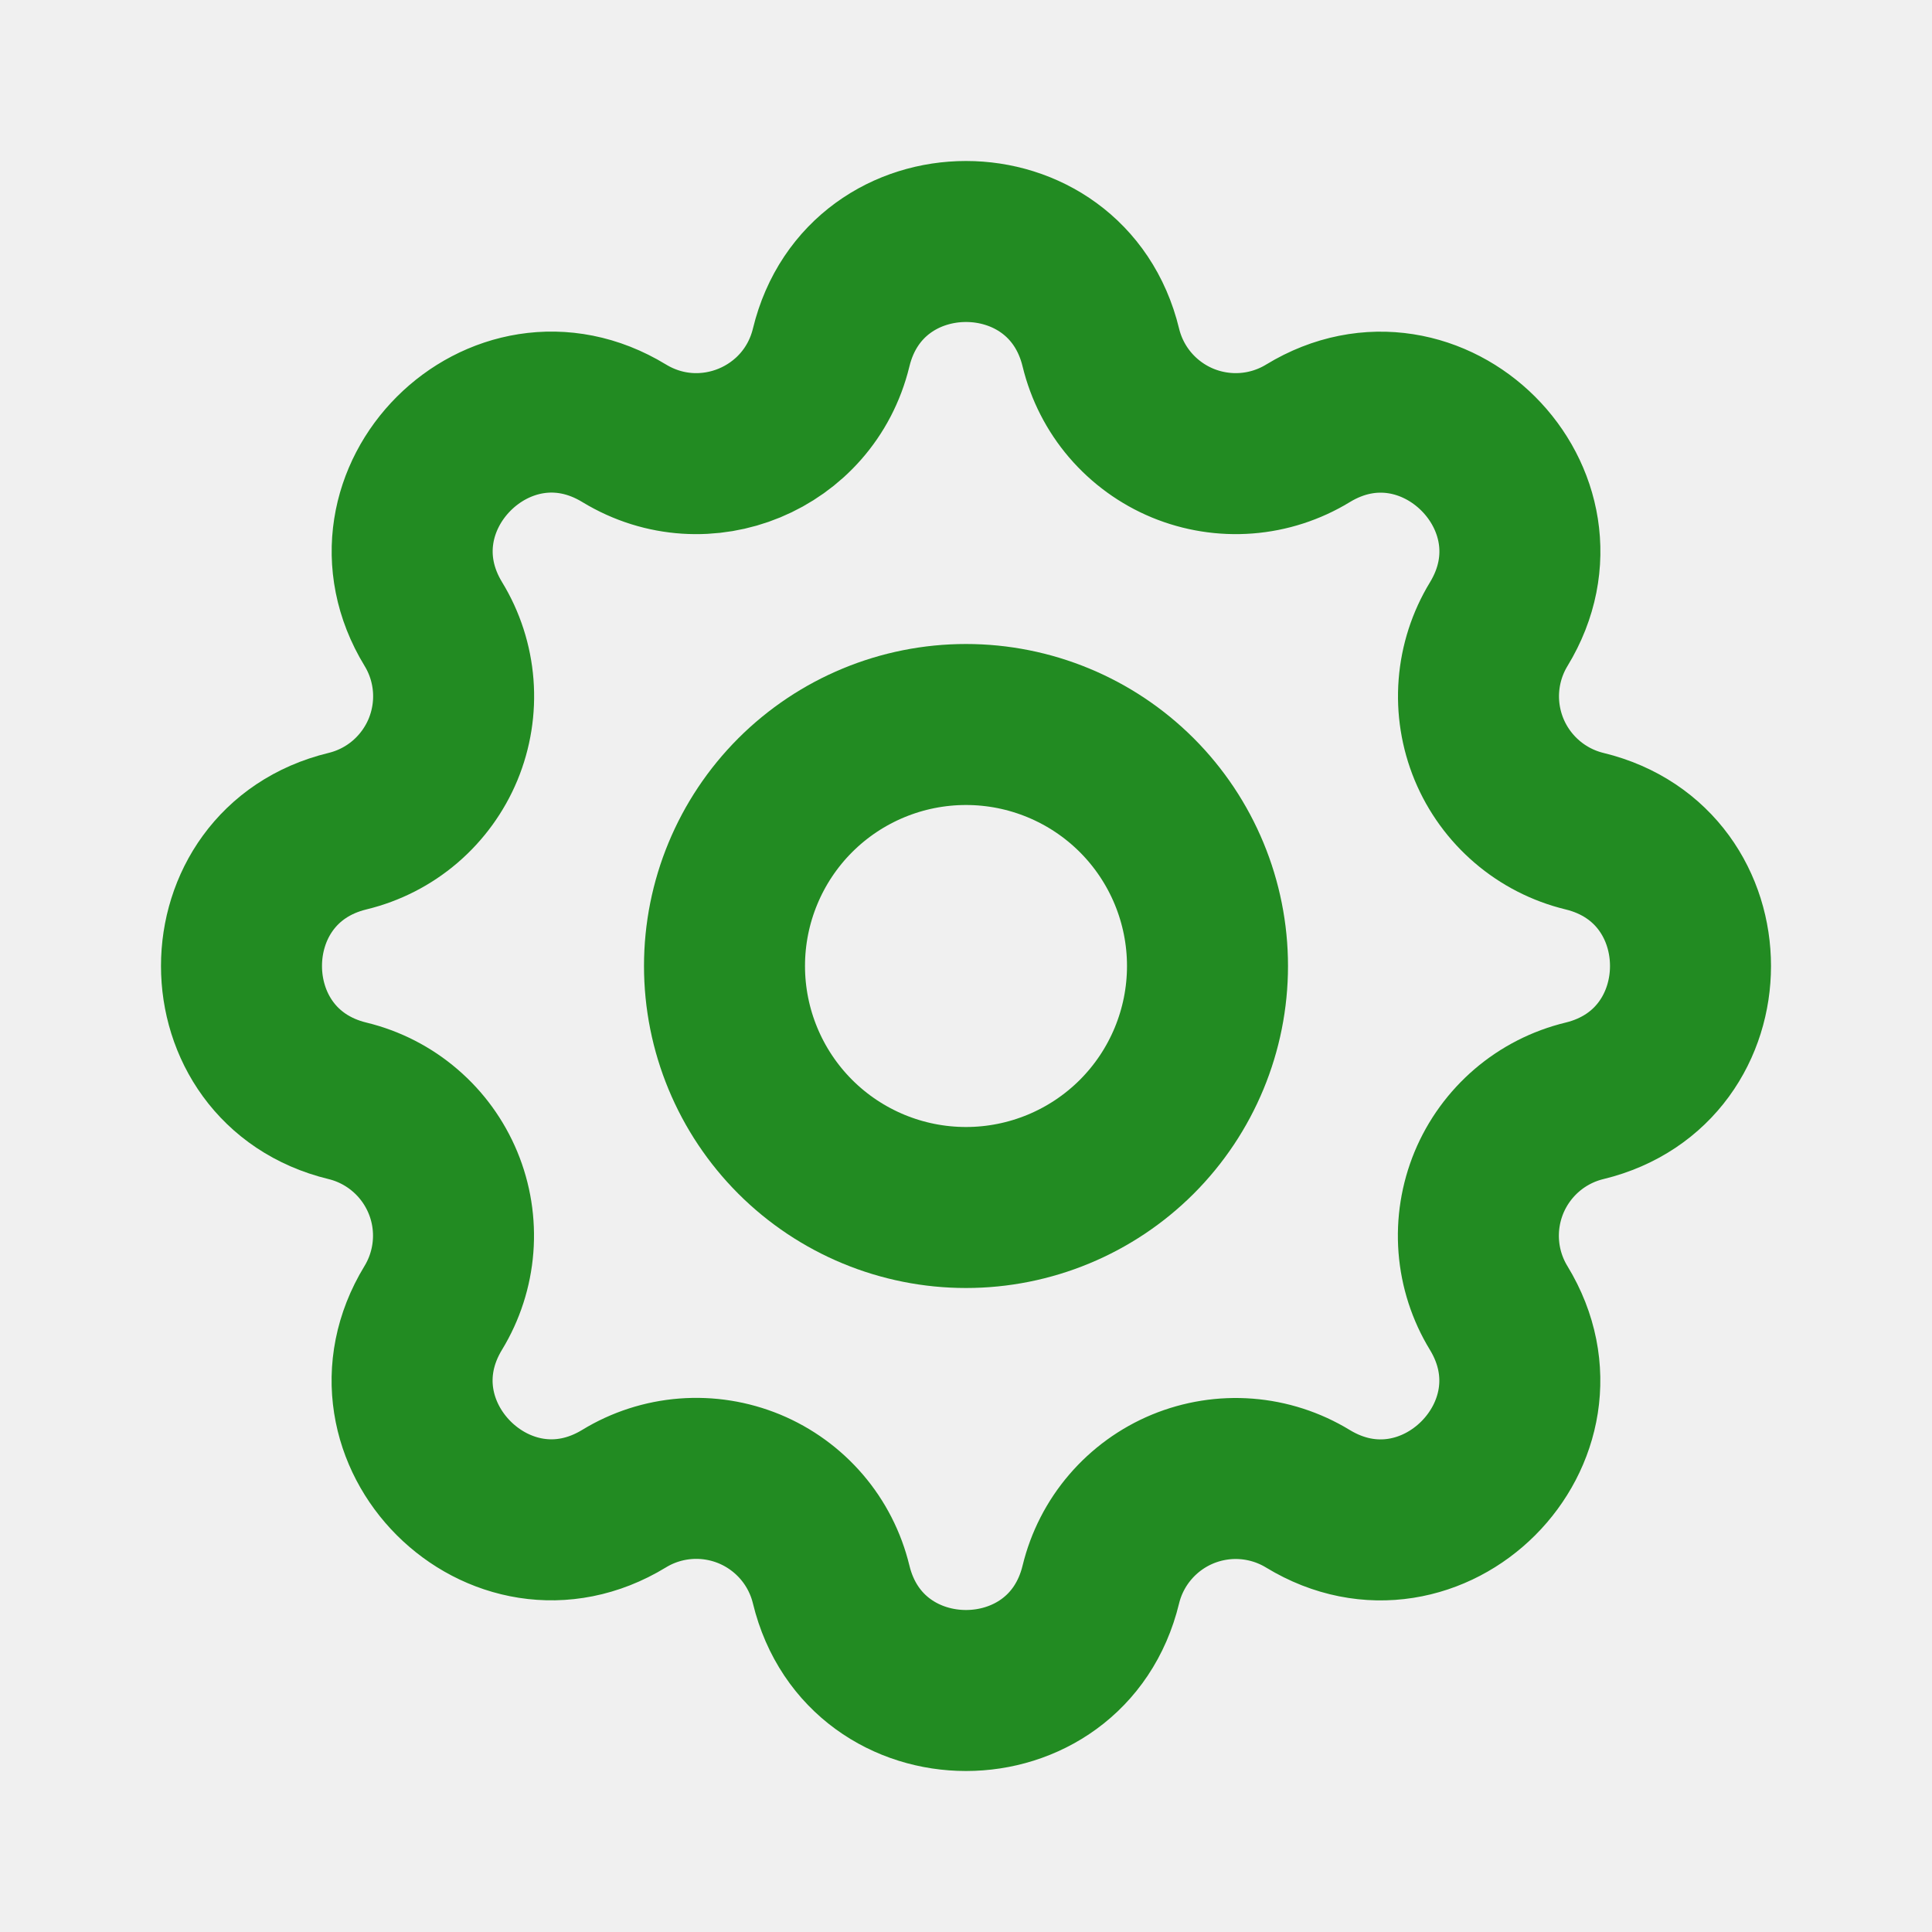
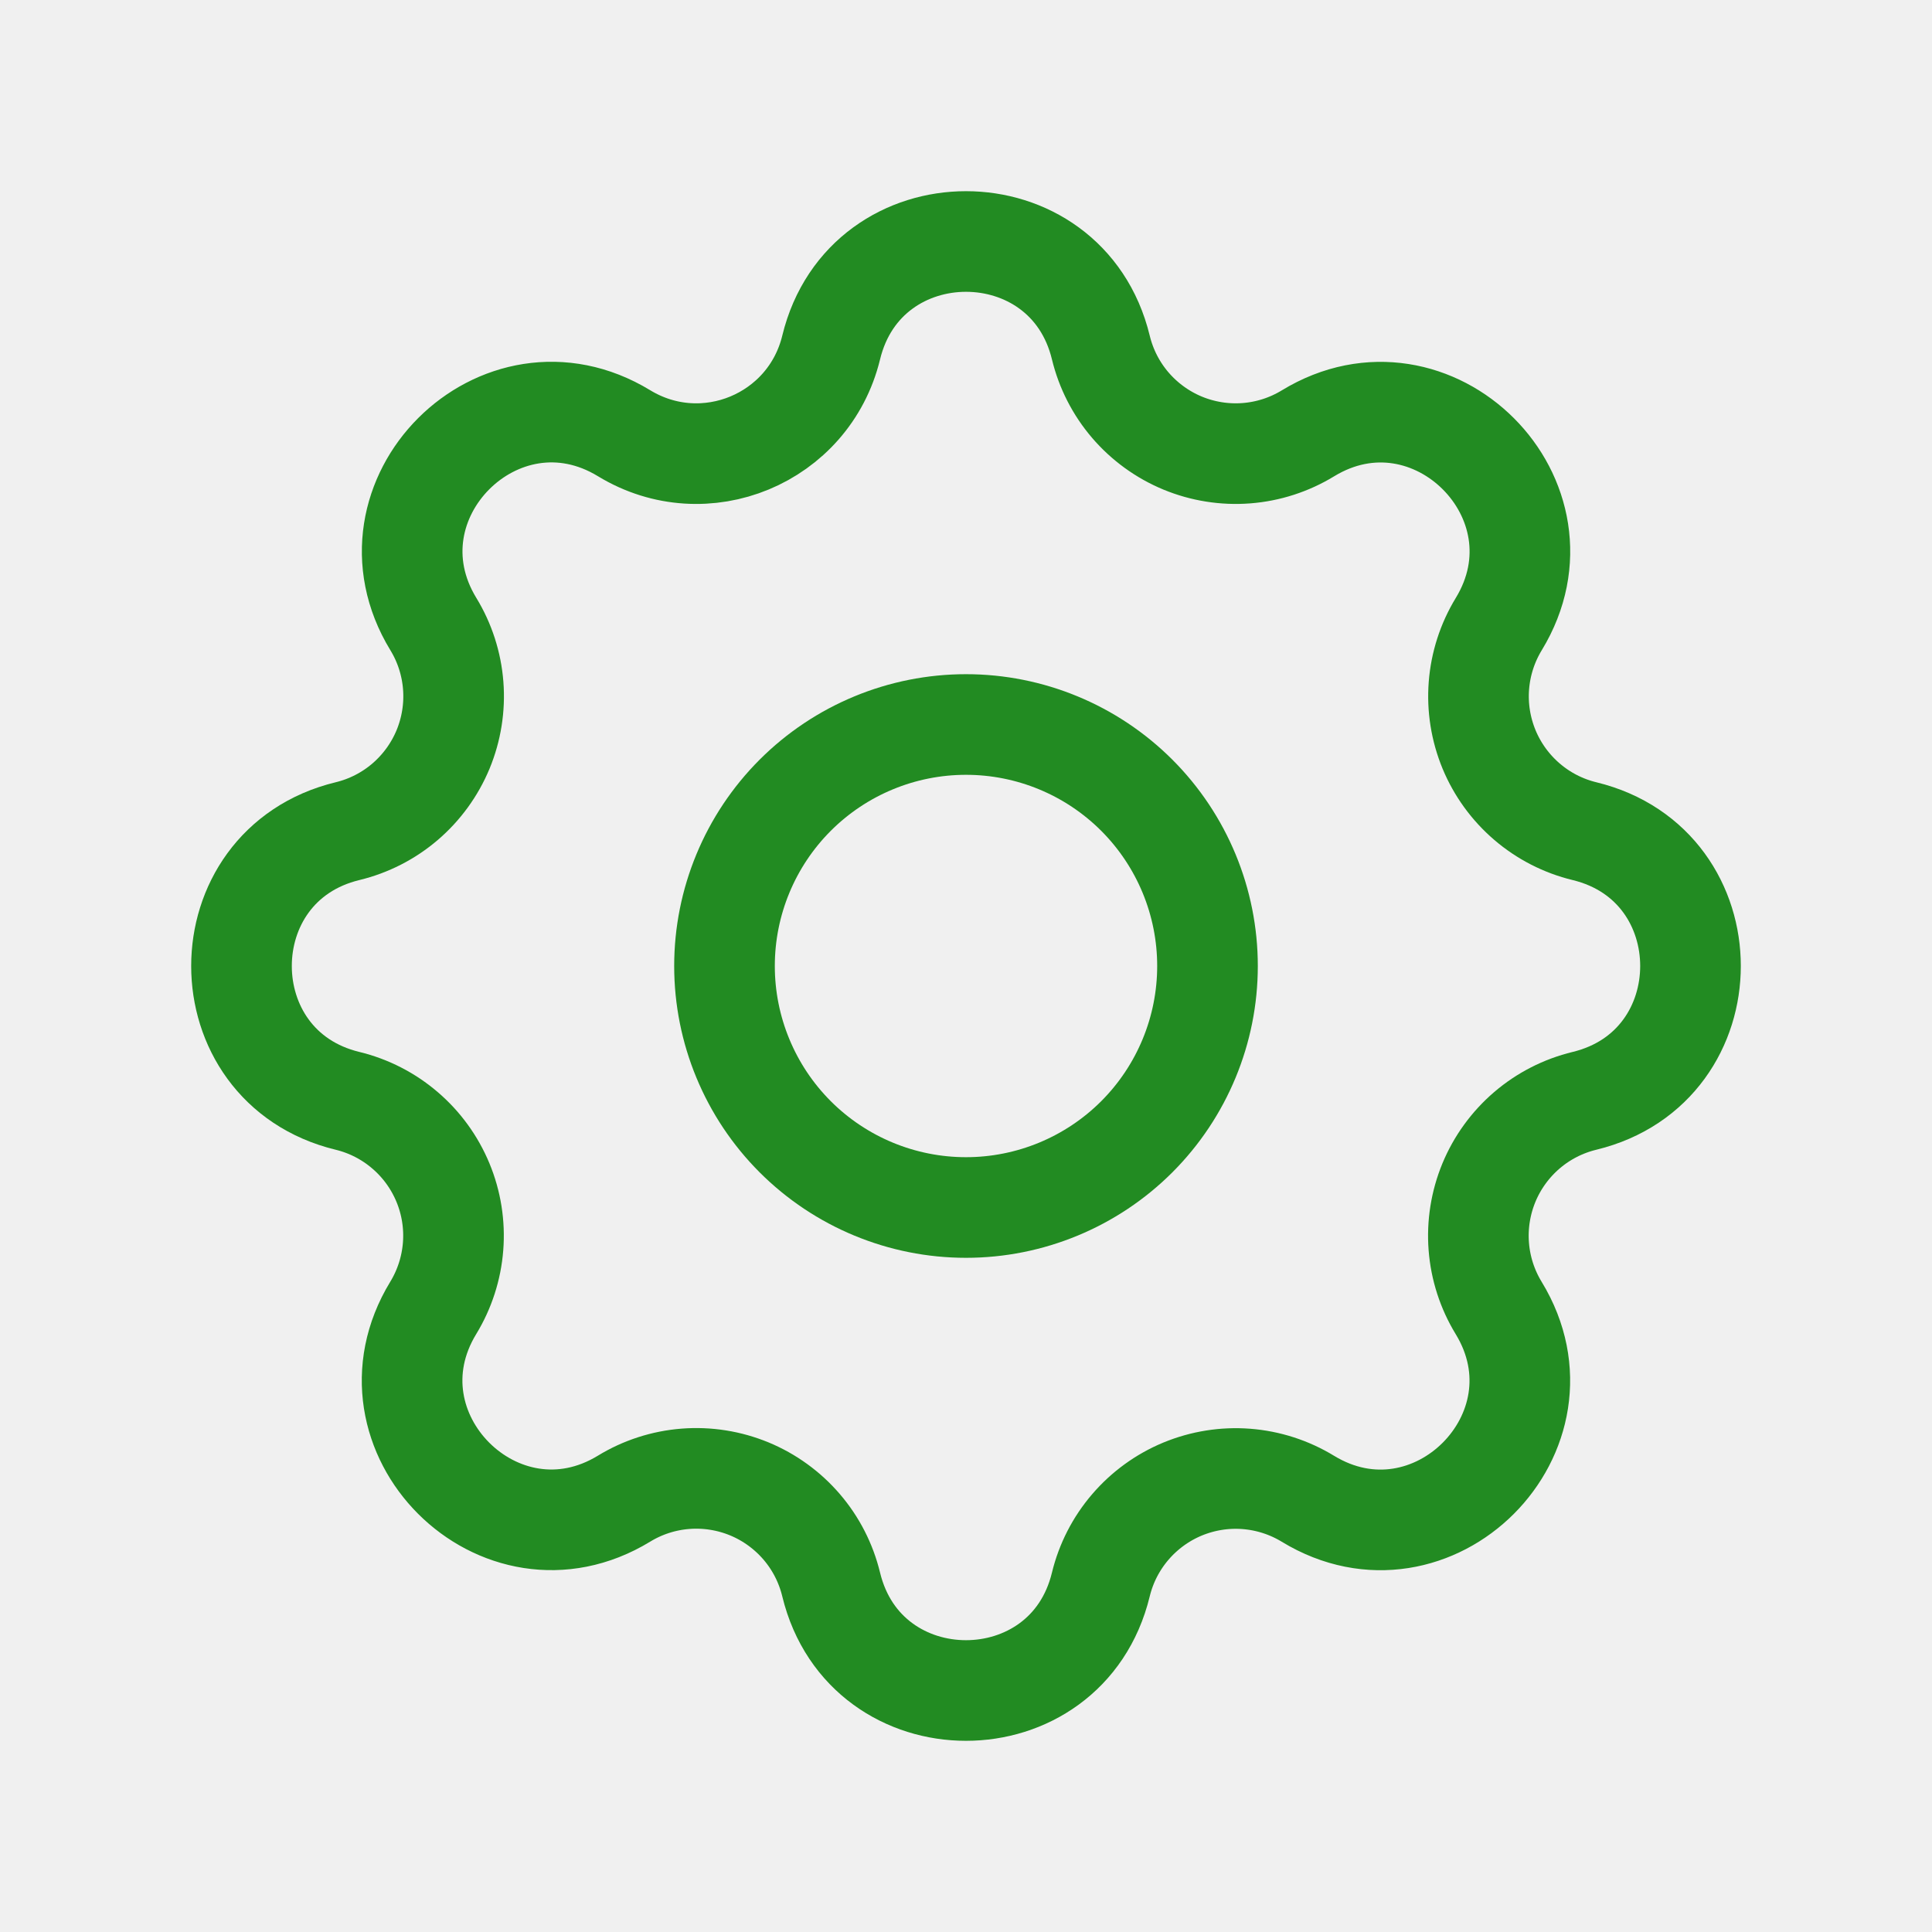
<svg xmlns="http://www.w3.org/2000/svg" width="48" height="48" viewBox="0 0 48 48" fill="none">
  <g clip-path="url(#clip0_18_84)">
-     <path d="M20.65 8.634C21.502 5.122 26.498 5.122 27.35 8.634C27.478 9.162 27.728 9.652 28.081 10.064C28.434 10.476 28.88 10.8 29.381 11.008C29.883 11.215 30.426 11.302 30.968 11.26C31.509 11.218 32.032 11.049 32.496 10.766C35.582 8.886 39.116 12.418 37.236 15.506C36.954 15.969 36.785 16.493 36.743 17.034C36.701 17.574 36.788 18.117 36.995 18.619C37.203 19.12 37.526 19.565 37.938 19.918C38.349 20.271 38.839 20.522 39.366 20.65C42.878 21.502 42.878 26.498 39.366 27.35C38.838 27.478 38.348 27.728 37.936 28.081C37.524 28.434 37.2 28.88 36.992 29.381C36.785 29.883 36.698 30.426 36.74 30.968C36.782 31.509 36.951 32.032 37.234 32.496C39.114 35.582 35.582 39.116 32.494 37.236C32.031 36.954 31.507 36.785 30.966 36.743C30.426 36.701 29.883 36.788 29.381 36.995C28.88 37.203 28.435 37.526 28.082 37.938C27.729 38.349 27.478 38.839 27.35 39.366C26.498 42.878 21.502 42.878 20.65 39.366C20.522 38.838 20.272 38.348 19.919 37.936C19.566 37.524 19.12 37.2 18.619 36.992C18.117 36.785 17.574 36.698 17.032 36.74C16.491 36.782 15.967 36.951 15.504 37.234C12.418 39.114 8.884 35.582 10.764 32.494C11.046 32.031 11.215 31.507 11.257 30.966C11.299 30.426 11.213 29.883 11.005 29.381C10.797 28.88 10.475 28.435 10.062 28.082C9.651 27.729 9.161 27.478 8.634 27.35C5.122 26.498 5.122 21.502 8.634 20.65C9.162 20.522 9.652 20.272 10.064 19.919C10.476 19.566 10.8 19.12 11.008 18.619C11.215 18.117 11.302 17.574 11.26 17.032C11.218 16.491 11.049 15.967 10.766 15.504C8.886 12.418 12.418 8.884 15.506 10.764C17.506 11.98 20.098 10.904 20.65 8.634Z" stroke="#228B22" stroke-width="4" stroke-linecap="round" stroke-linejoin="round" />
-     <path d="M18 24C18 25.591 18.632 27.117 19.757 28.243C20.883 29.368 22.409 30 24 30C25.591 30 27.117 29.368 28.243 28.243C29.368 27.117 30 25.591 30 24C30 22.409 29.368 20.883 28.243 19.757C27.117 18.632 25.591 18 24 18C22.409 18 20.883 18.632 19.757 19.757C18.632 20.883 18 22.409 18 24Z" stroke="#228B22" stroke-width="4" stroke-linecap="round" stroke-linejoin="round" />
+     <path d="M20.65 8.634C21.502 5.122 26.498 5.122 27.35 8.634C27.478 9.162 27.728 9.652 28.081 10.064C28.434 10.476 28.88 10.8 29.381 11.008C29.883 11.215 30.426 11.302 30.968 11.26C31.509 11.218 32.032 11.049 32.496 10.766C35.582 8.886 39.116 12.418 37.236 15.506C36.954 15.969 36.785 16.493 36.743 17.034C36.701 17.574 36.788 18.117 36.995 18.619C37.203 19.12 37.526 19.565 37.938 19.918C38.349 20.271 38.839 20.522 39.366 20.65C42.878 21.502 42.878 26.498 39.366 27.35C38.838 27.478 38.348 27.728 37.936 28.081C37.524 28.434 37.2 28.88 36.992 29.381C36.785 29.883 36.698 30.426 36.74 30.968C36.782 31.509 36.951 32.032 37.234 32.496C39.114 35.582 35.582 39.116 32.494 37.236C32.031 36.954 31.507 36.785 30.966 36.743C30.426 36.701 29.883 36.788 29.381 36.995C28.88 37.203 28.435 37.526 28.082 37.938C27.729 38.349 27.478 38.839 27.35 39.366C26.498 42.878 21.502 42.878 20.65 39.366C20.522 38.838 20.272 38.348 19.919 37.936C19.566 37.524 19.12 37.2 18.619 36.992C18.117 36.785 17.574 36.698 17.032 36.74C16.491 36.782 15.967 36.951 15.504 37.234C12.418 39.114 8.884 35.582 10.764 32.494C11.046 32.031 11.215 31.507 11.257 30.966C11.299 30.426 11.213 29.883 11.005 29.381C10.797 28.88 10.475 28.435 10.062 28.082C9.651 27.729 9.161 27.478 8.634 27.35C5.122 26.498 5.122 21.502 8.634 20.65C9.162 20.522 9.652 20.272 10.064 19.919C10.476 19.566 10.8 19.12 11.008 18.619C11.215 18.117 11.302 17.574 11.26 17.032C11.218 16.491 11.049 15.967 10.766 15.504C8.886 12.418 12.418 8.884 15.506 10.764C17.506 11.98 20.098 10.904 20.65 8.634Z" stroke="#228B22" stroke-width="2.5" stroke-linecap="round" stroke-linejoin="round" />
+     <path d="M18 24C18 25.591 18.632 27.117 19.757 28.243C20.883 29.368 22.409 30 24 30C25.591 30 27.117 29.368 28.243 28.243C29.368 27.117 30 25.591 30 24C30 22.409 29.368 20.883 28.243 19.757C27.117 18.632 25.591 18 24 18C22.409 18 20.883 18.632 19.757 19.757C18.632 20.883 18 22.409 18 24Z" stroke="#228B22" stroke-width="2.5" stroke-linecap="round" stroke-linejoin="round" />
  </g>
  <defs>
    <clipPath id="clip0_18_84">
      <rect width="48" height="48" fill="white" />
    </clipPath>
  </defs>
</svg>
